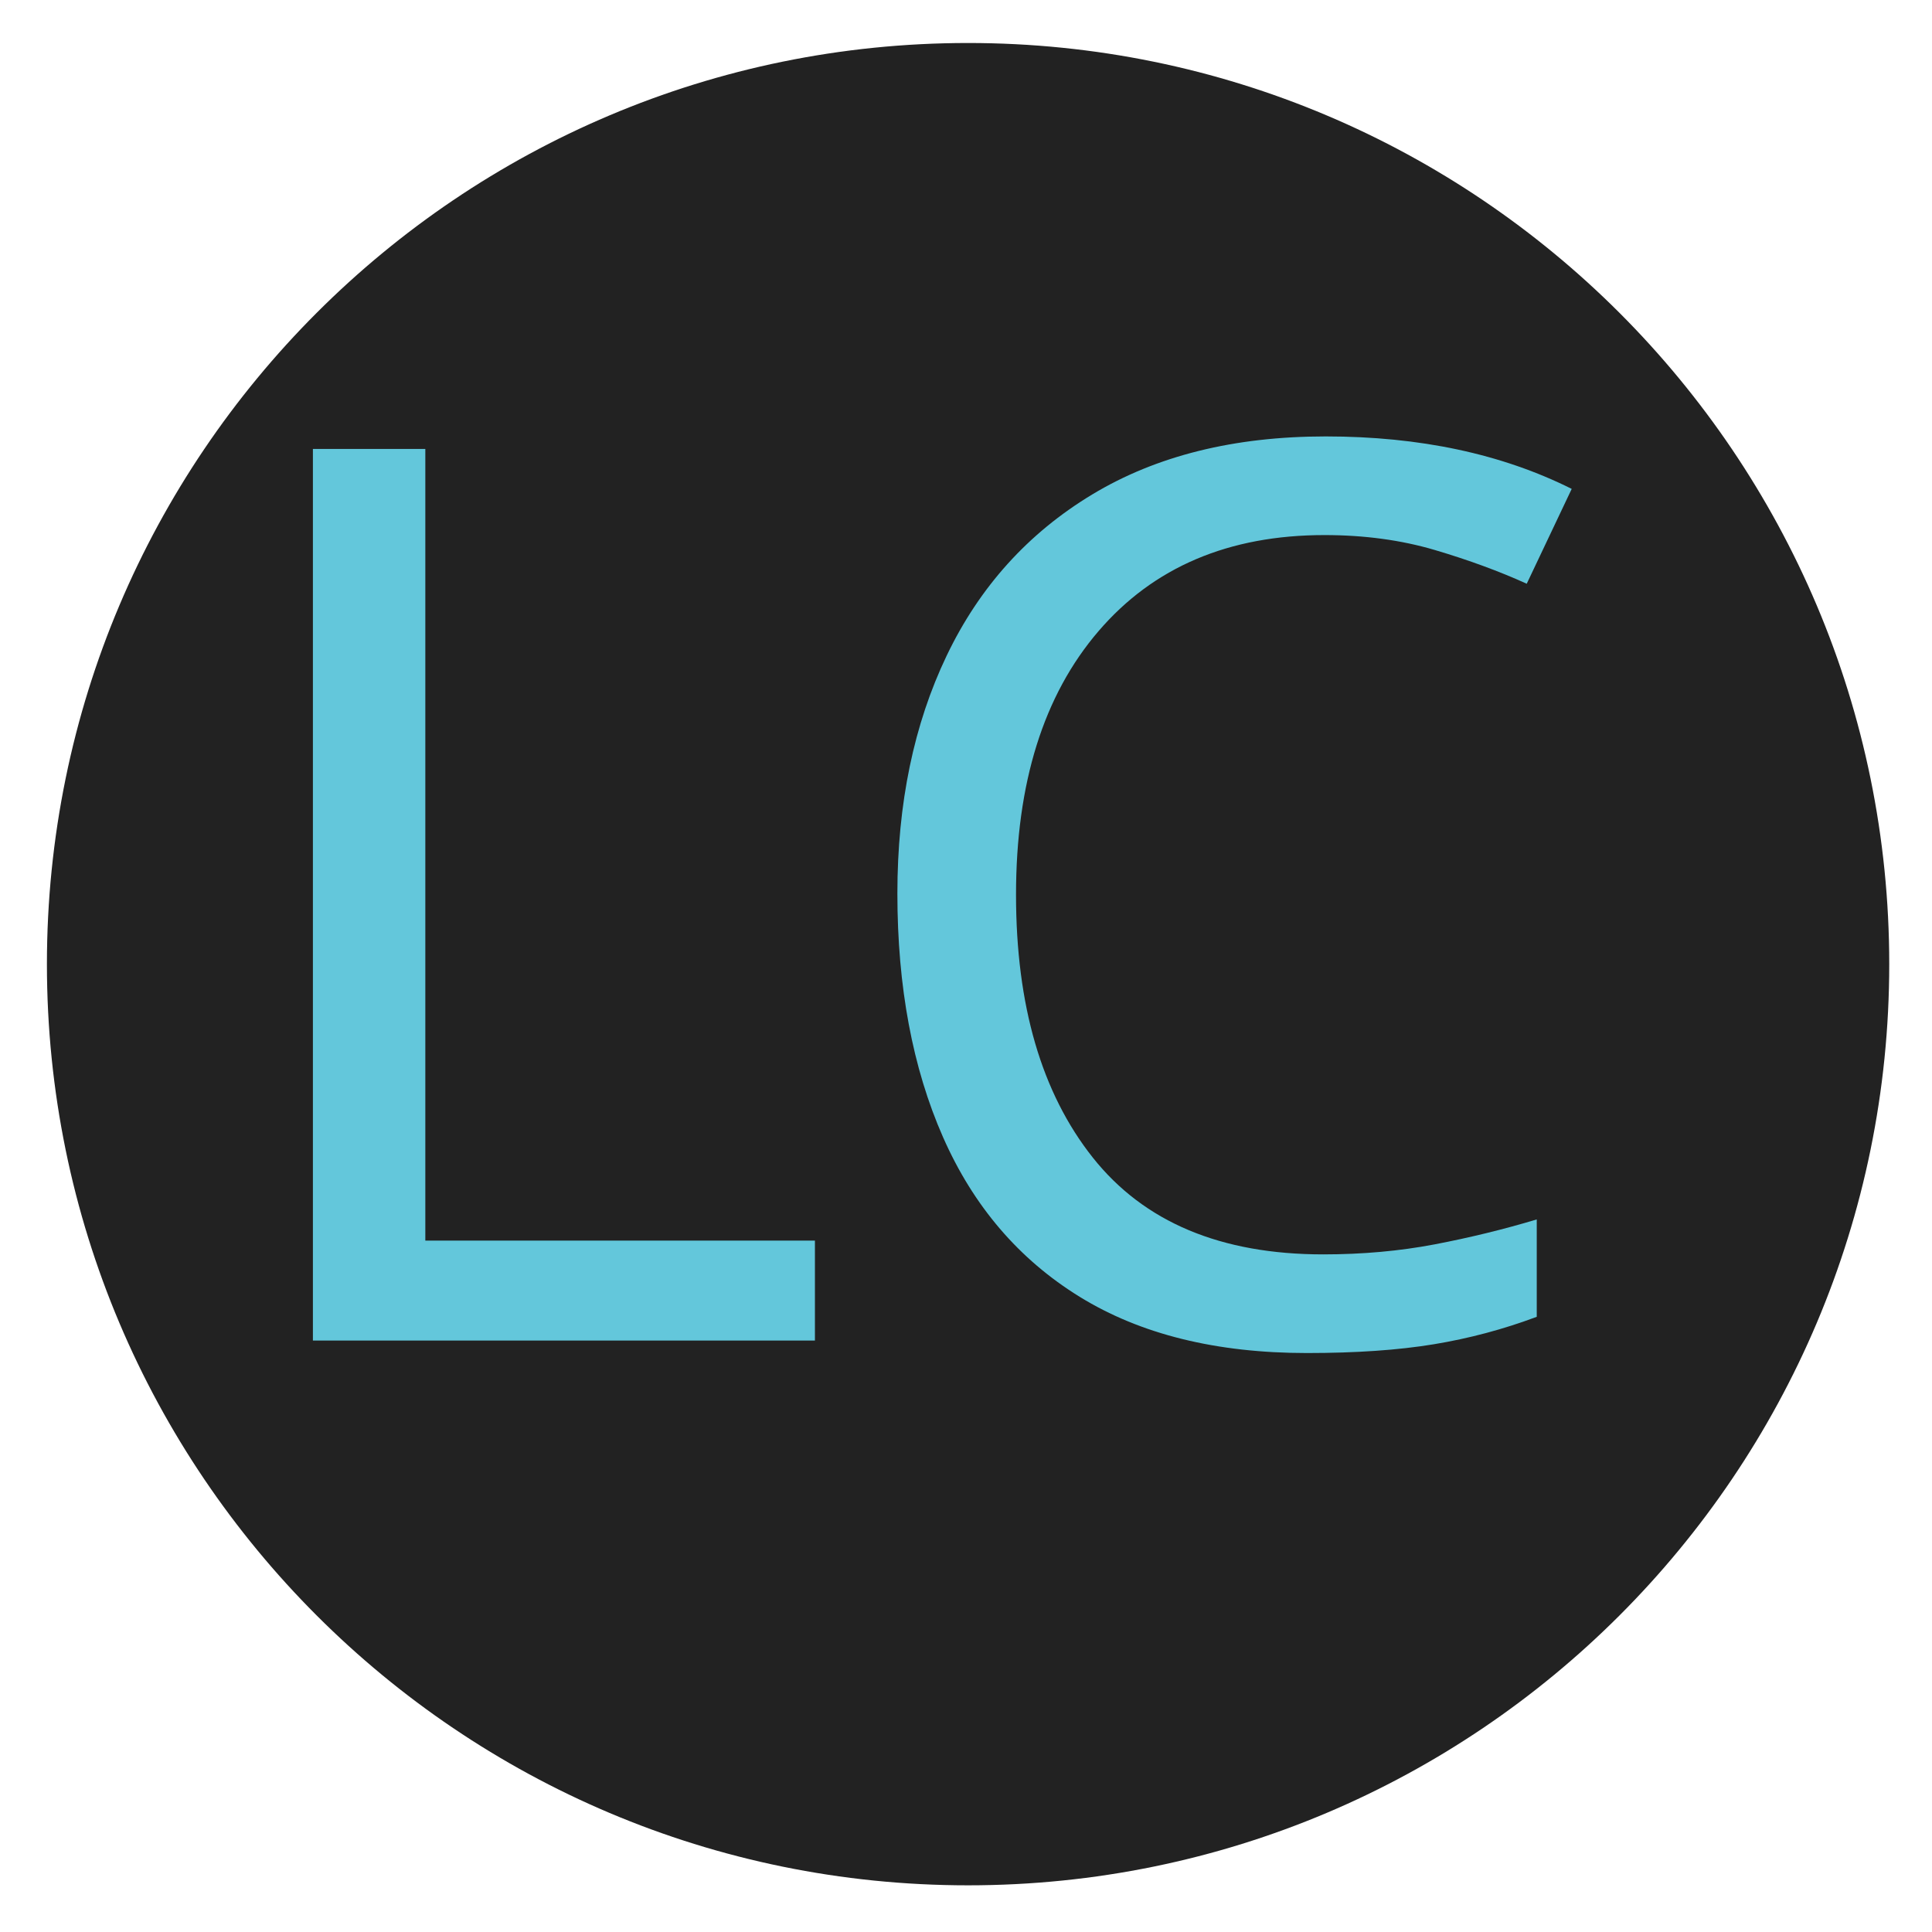
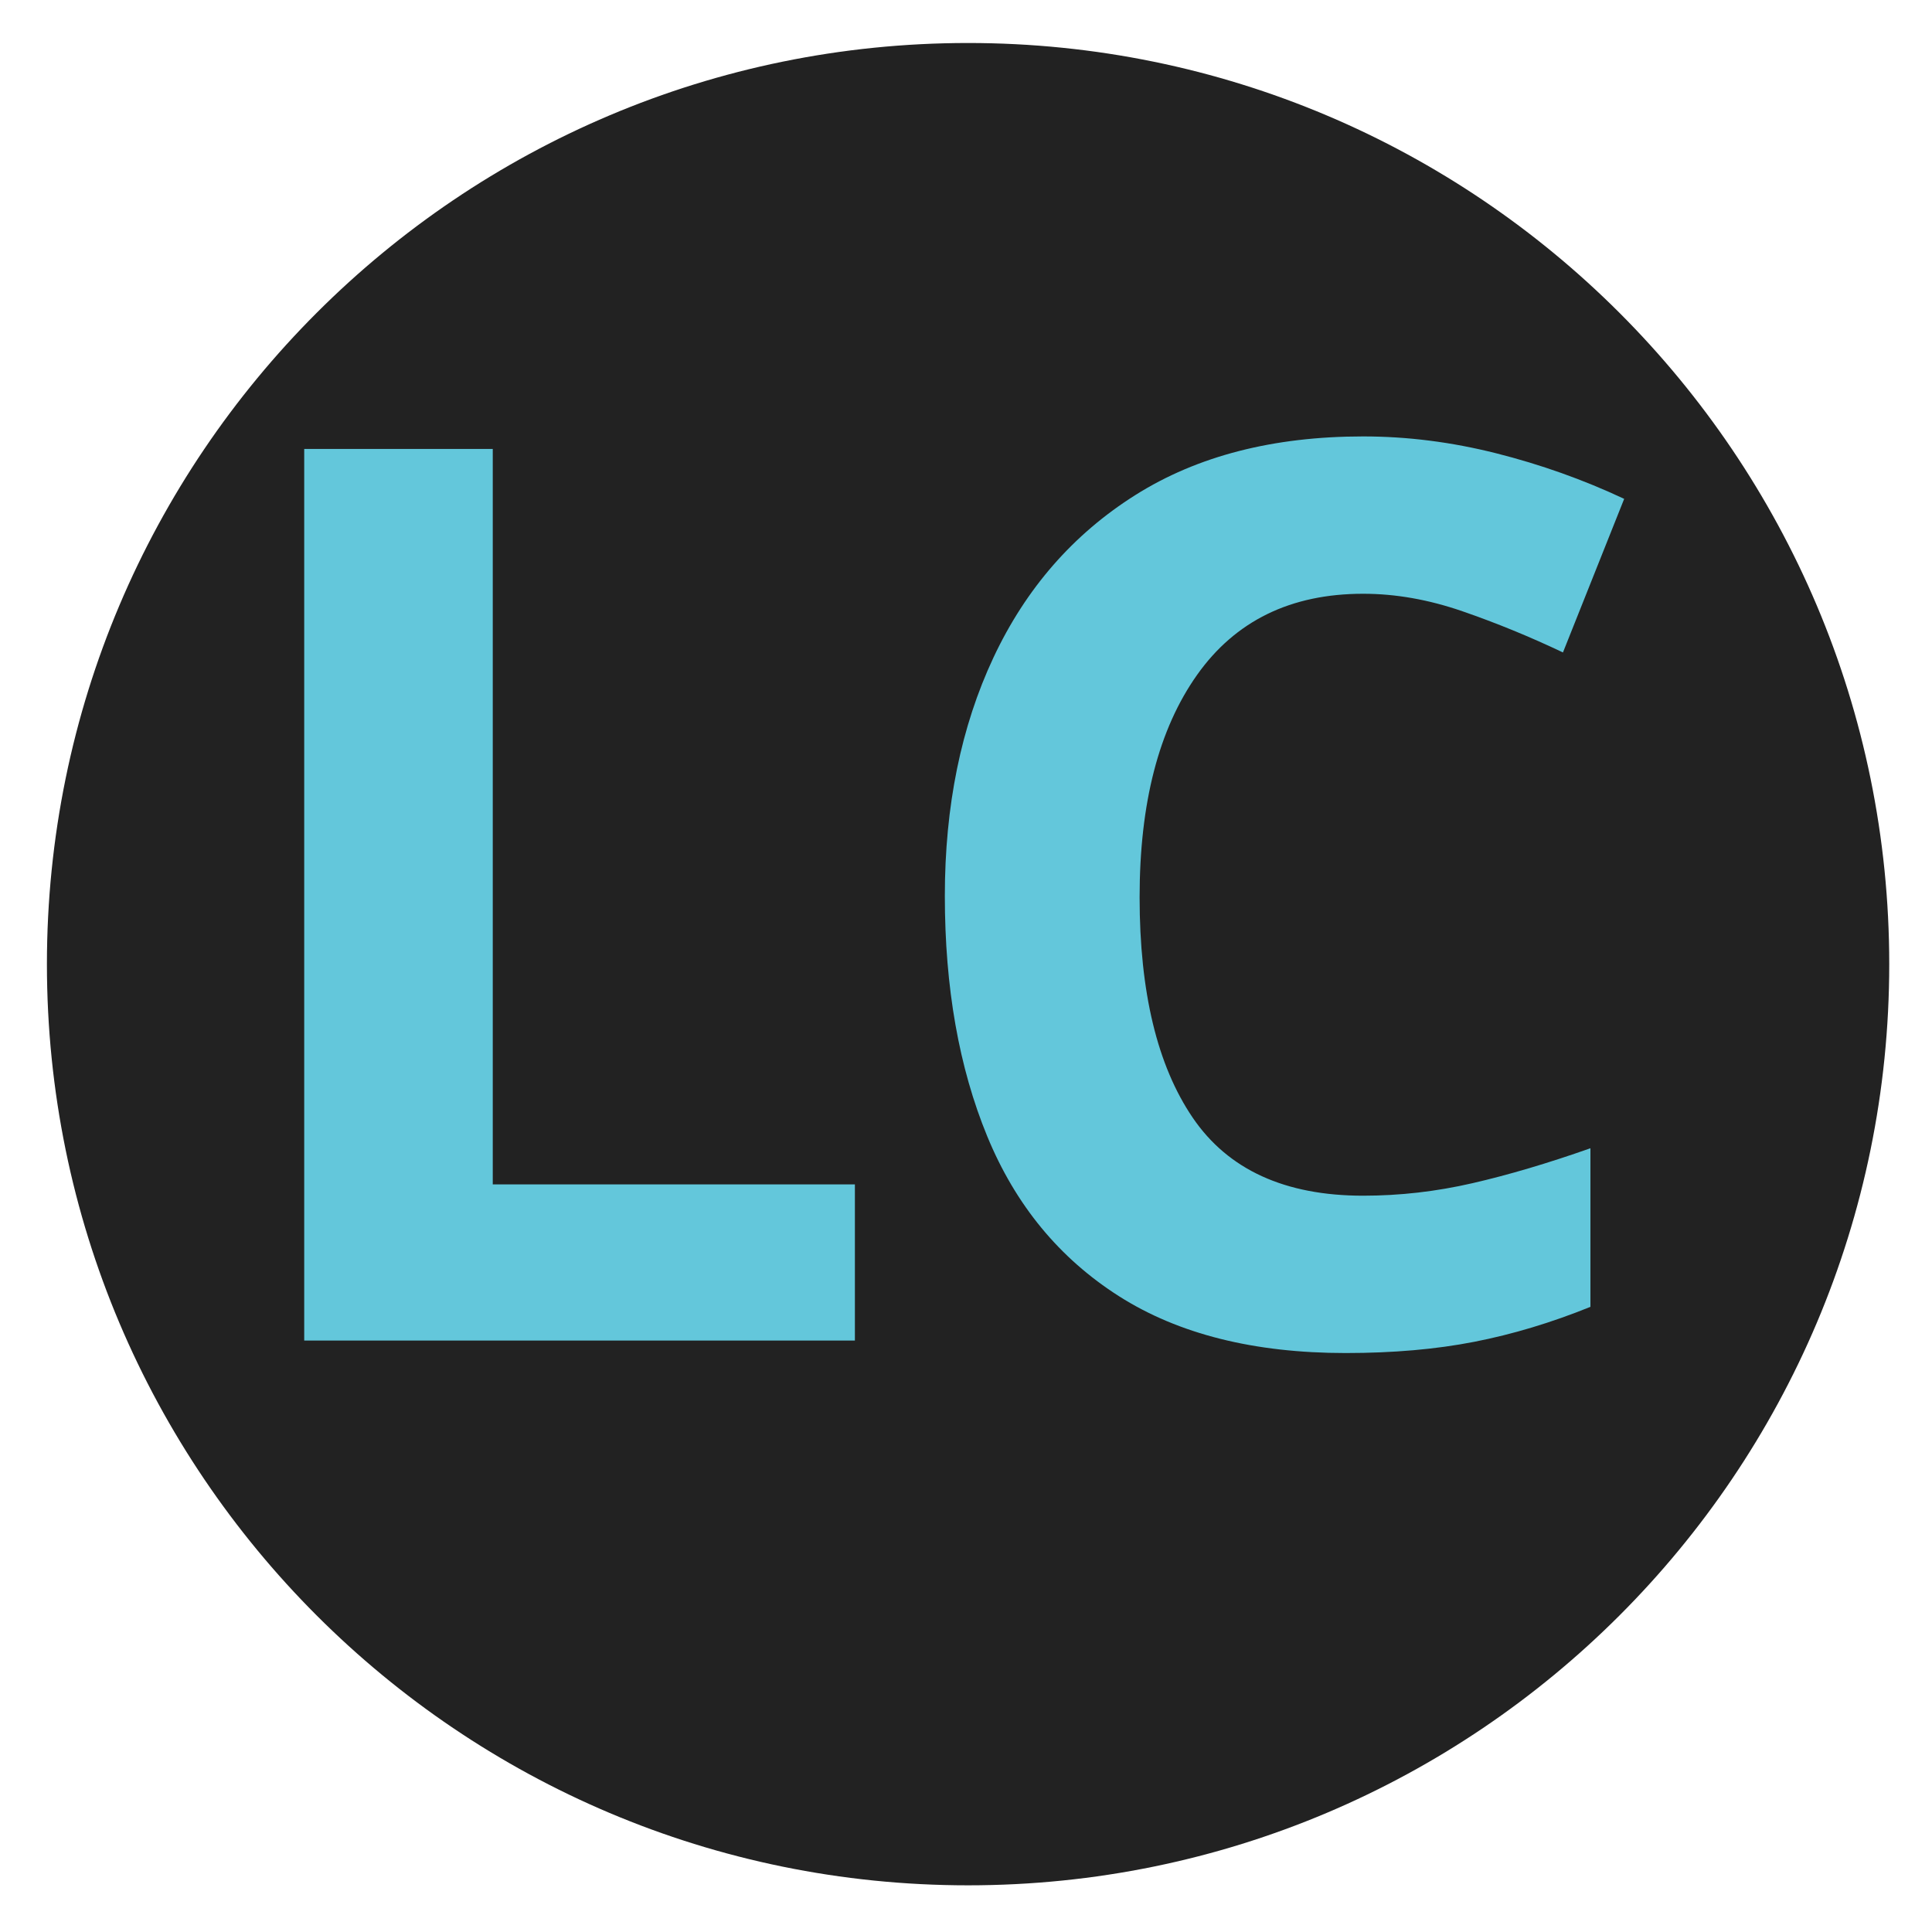
<svg xmlns="http://www.w3.org/2000/svg" width="500" height="500" id="svg2" version="1.1">
  <defs id="defs4" />
  <g id="layer1" transform="translate(0,-552.3622)">
    <path style="fill:#222222;fill-opacity:1;stroke:none" id="path3057" d="m -492.954,453.171 a 286.883,286.883 0 1 1 -573.767,0 286.883,286.883 0 1 1 573.767,0 z" transform="matrix(0.8309859,0,0,0.8309859,898.5723,425.3066)" />
    <text xml:space="preserve" style="font-size:179.549px;font-style:normal;font-variant:normal;font-weight:normal;font-stretch:normal;line-height:125%;letter-spacing:0px;word-spacing:0px;fill:#000000;fill-opacity:1;stroke:none;font-family:Standard Symbols L;-inkscape-font-specification:Standard Symbols L" x="49.637" y="899.294" id="text2985">
-       <tspan id="tspan2987" x="49.637" y="899.294" style="font-size:323.189px;font-style:normal;font-variant:normal;font-weight:normal;font-stretch:normal;fill:#63c7db;fill-opacity:1;font-family:Kaushan Script;-inkscape-font-specification:Kaushan Script">LC</tspan>
+       <tspan id="tspan2987" x="49.637" y="899.294" style="font-size:323.189px;font-style:normal;font-variant:normal;font-weight:bold;font-stretch:normal;fill:#63c7db;fill-opacity:1;font-family:Kaushan Script;-inkscape-font-specification:Kaushan Script Bold">LC</tspan>
    </text>
  </g>
</svg>
